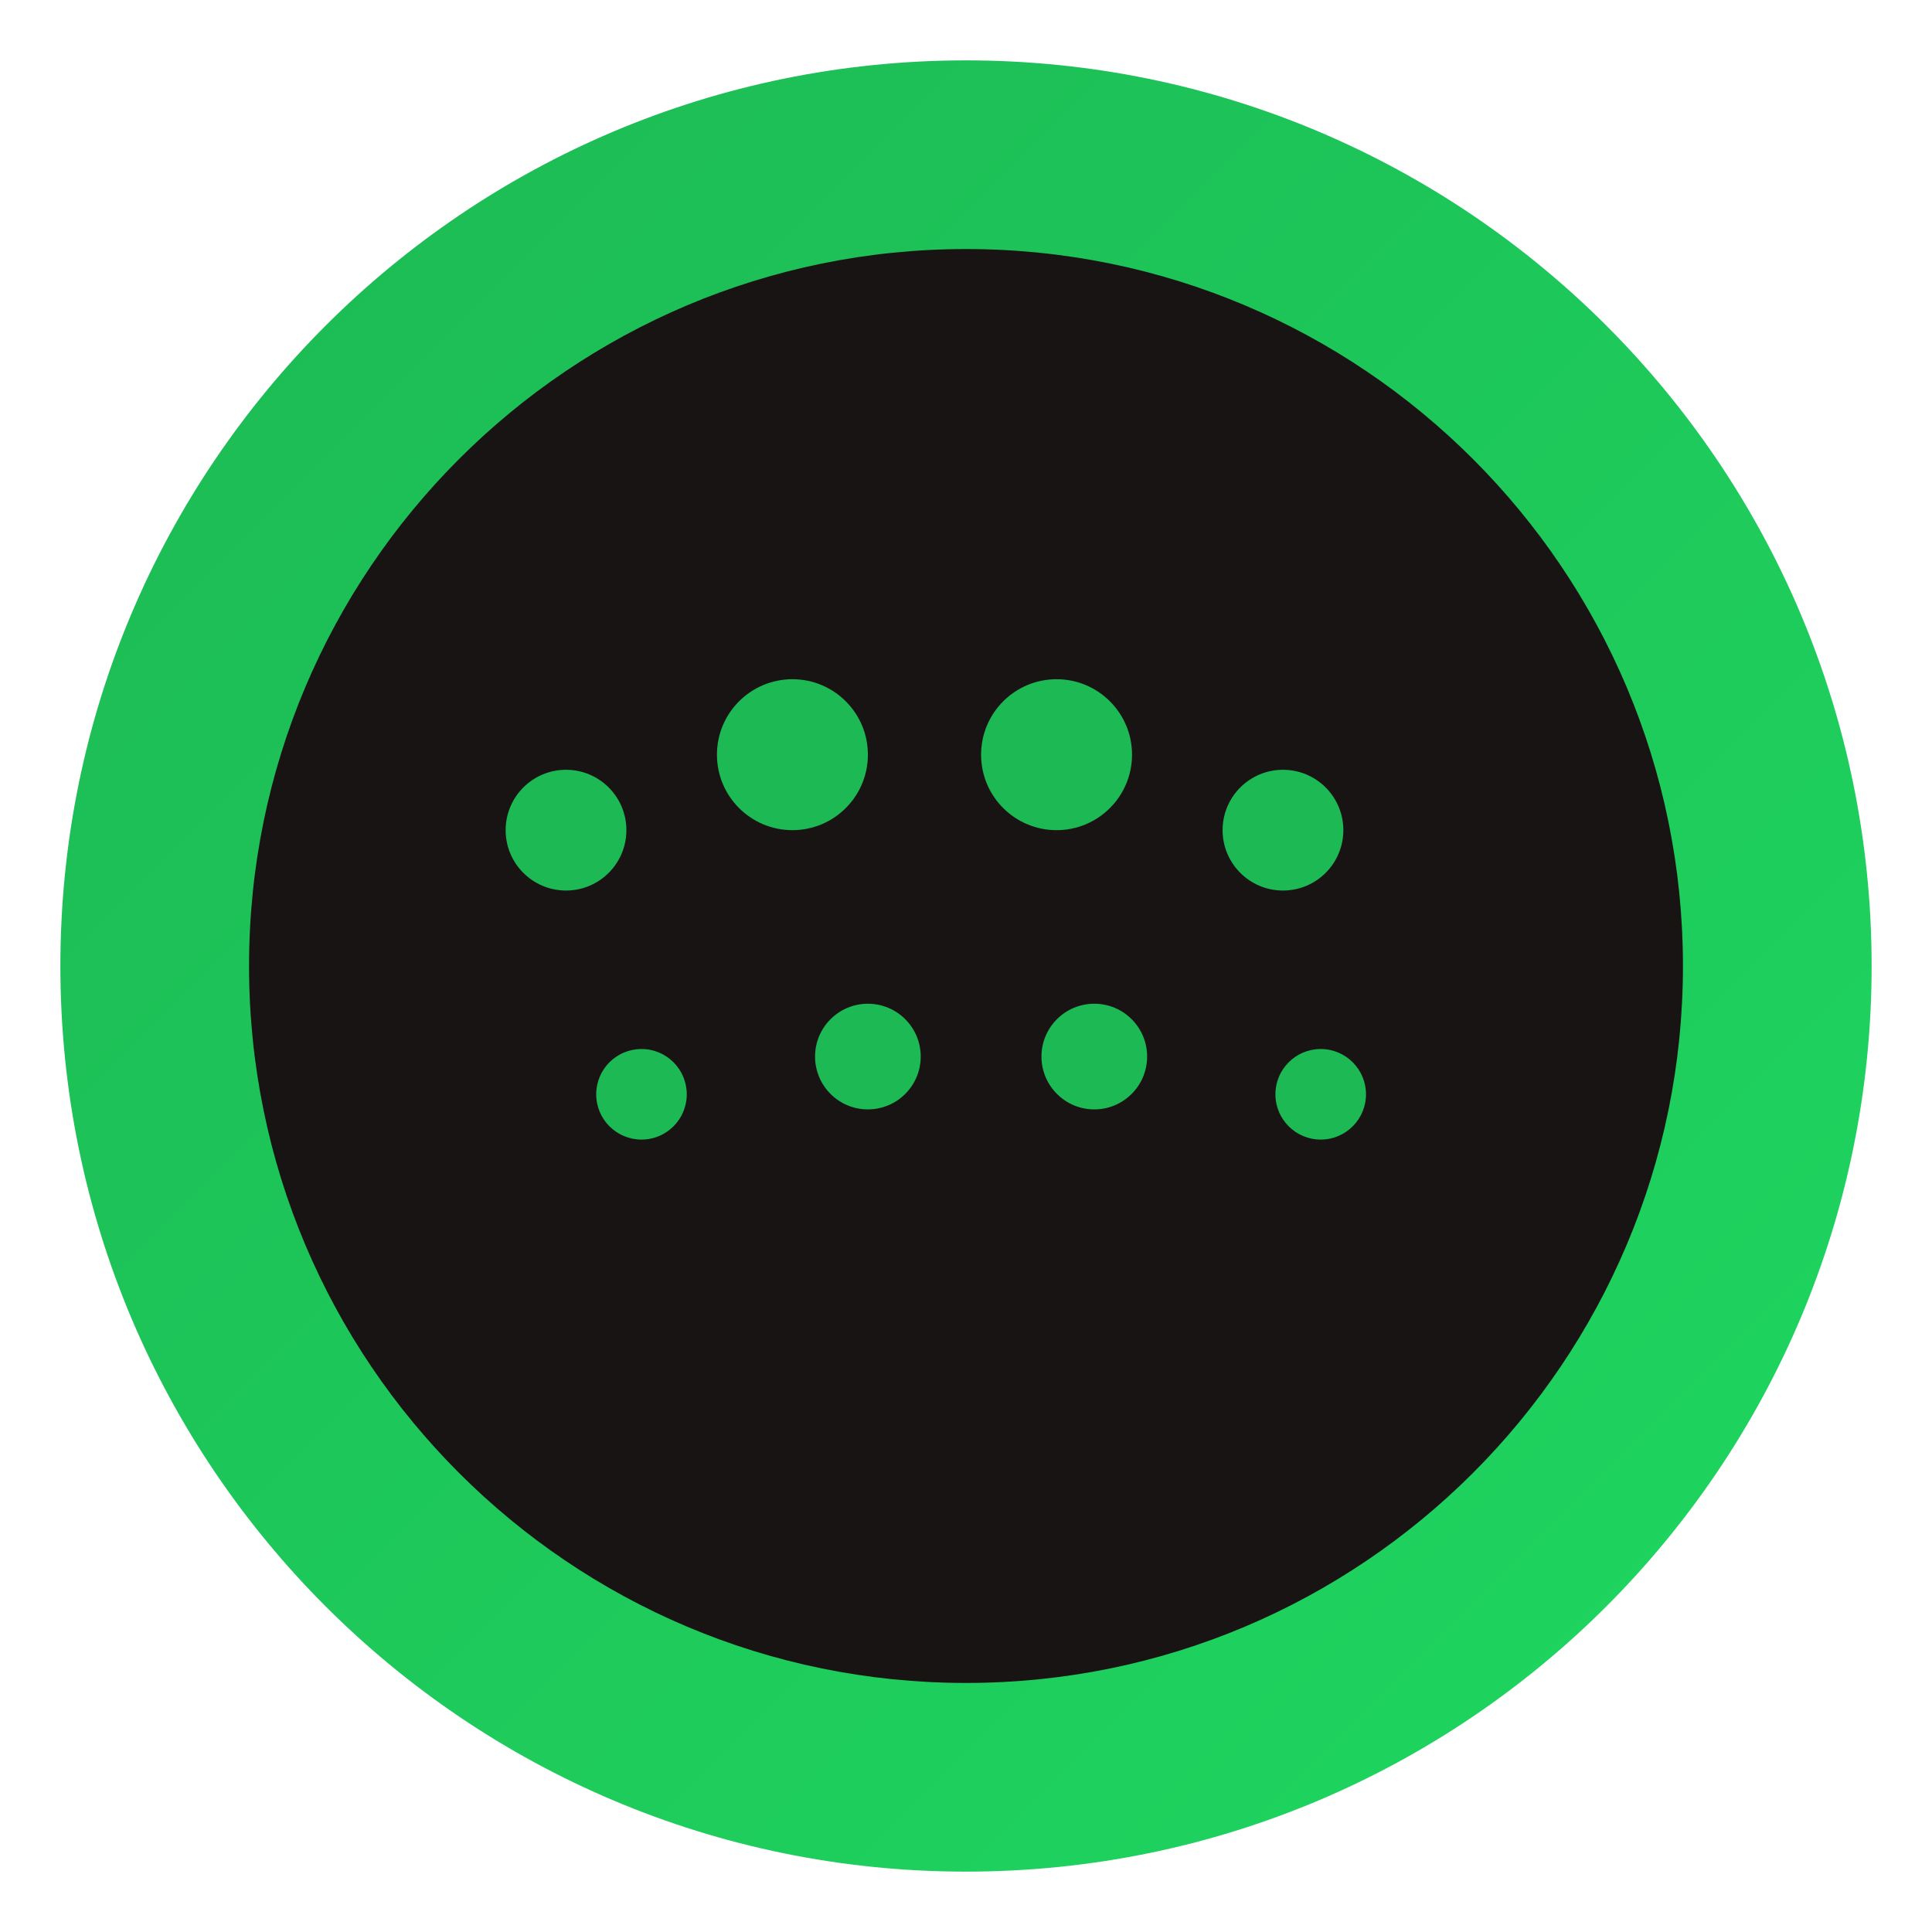
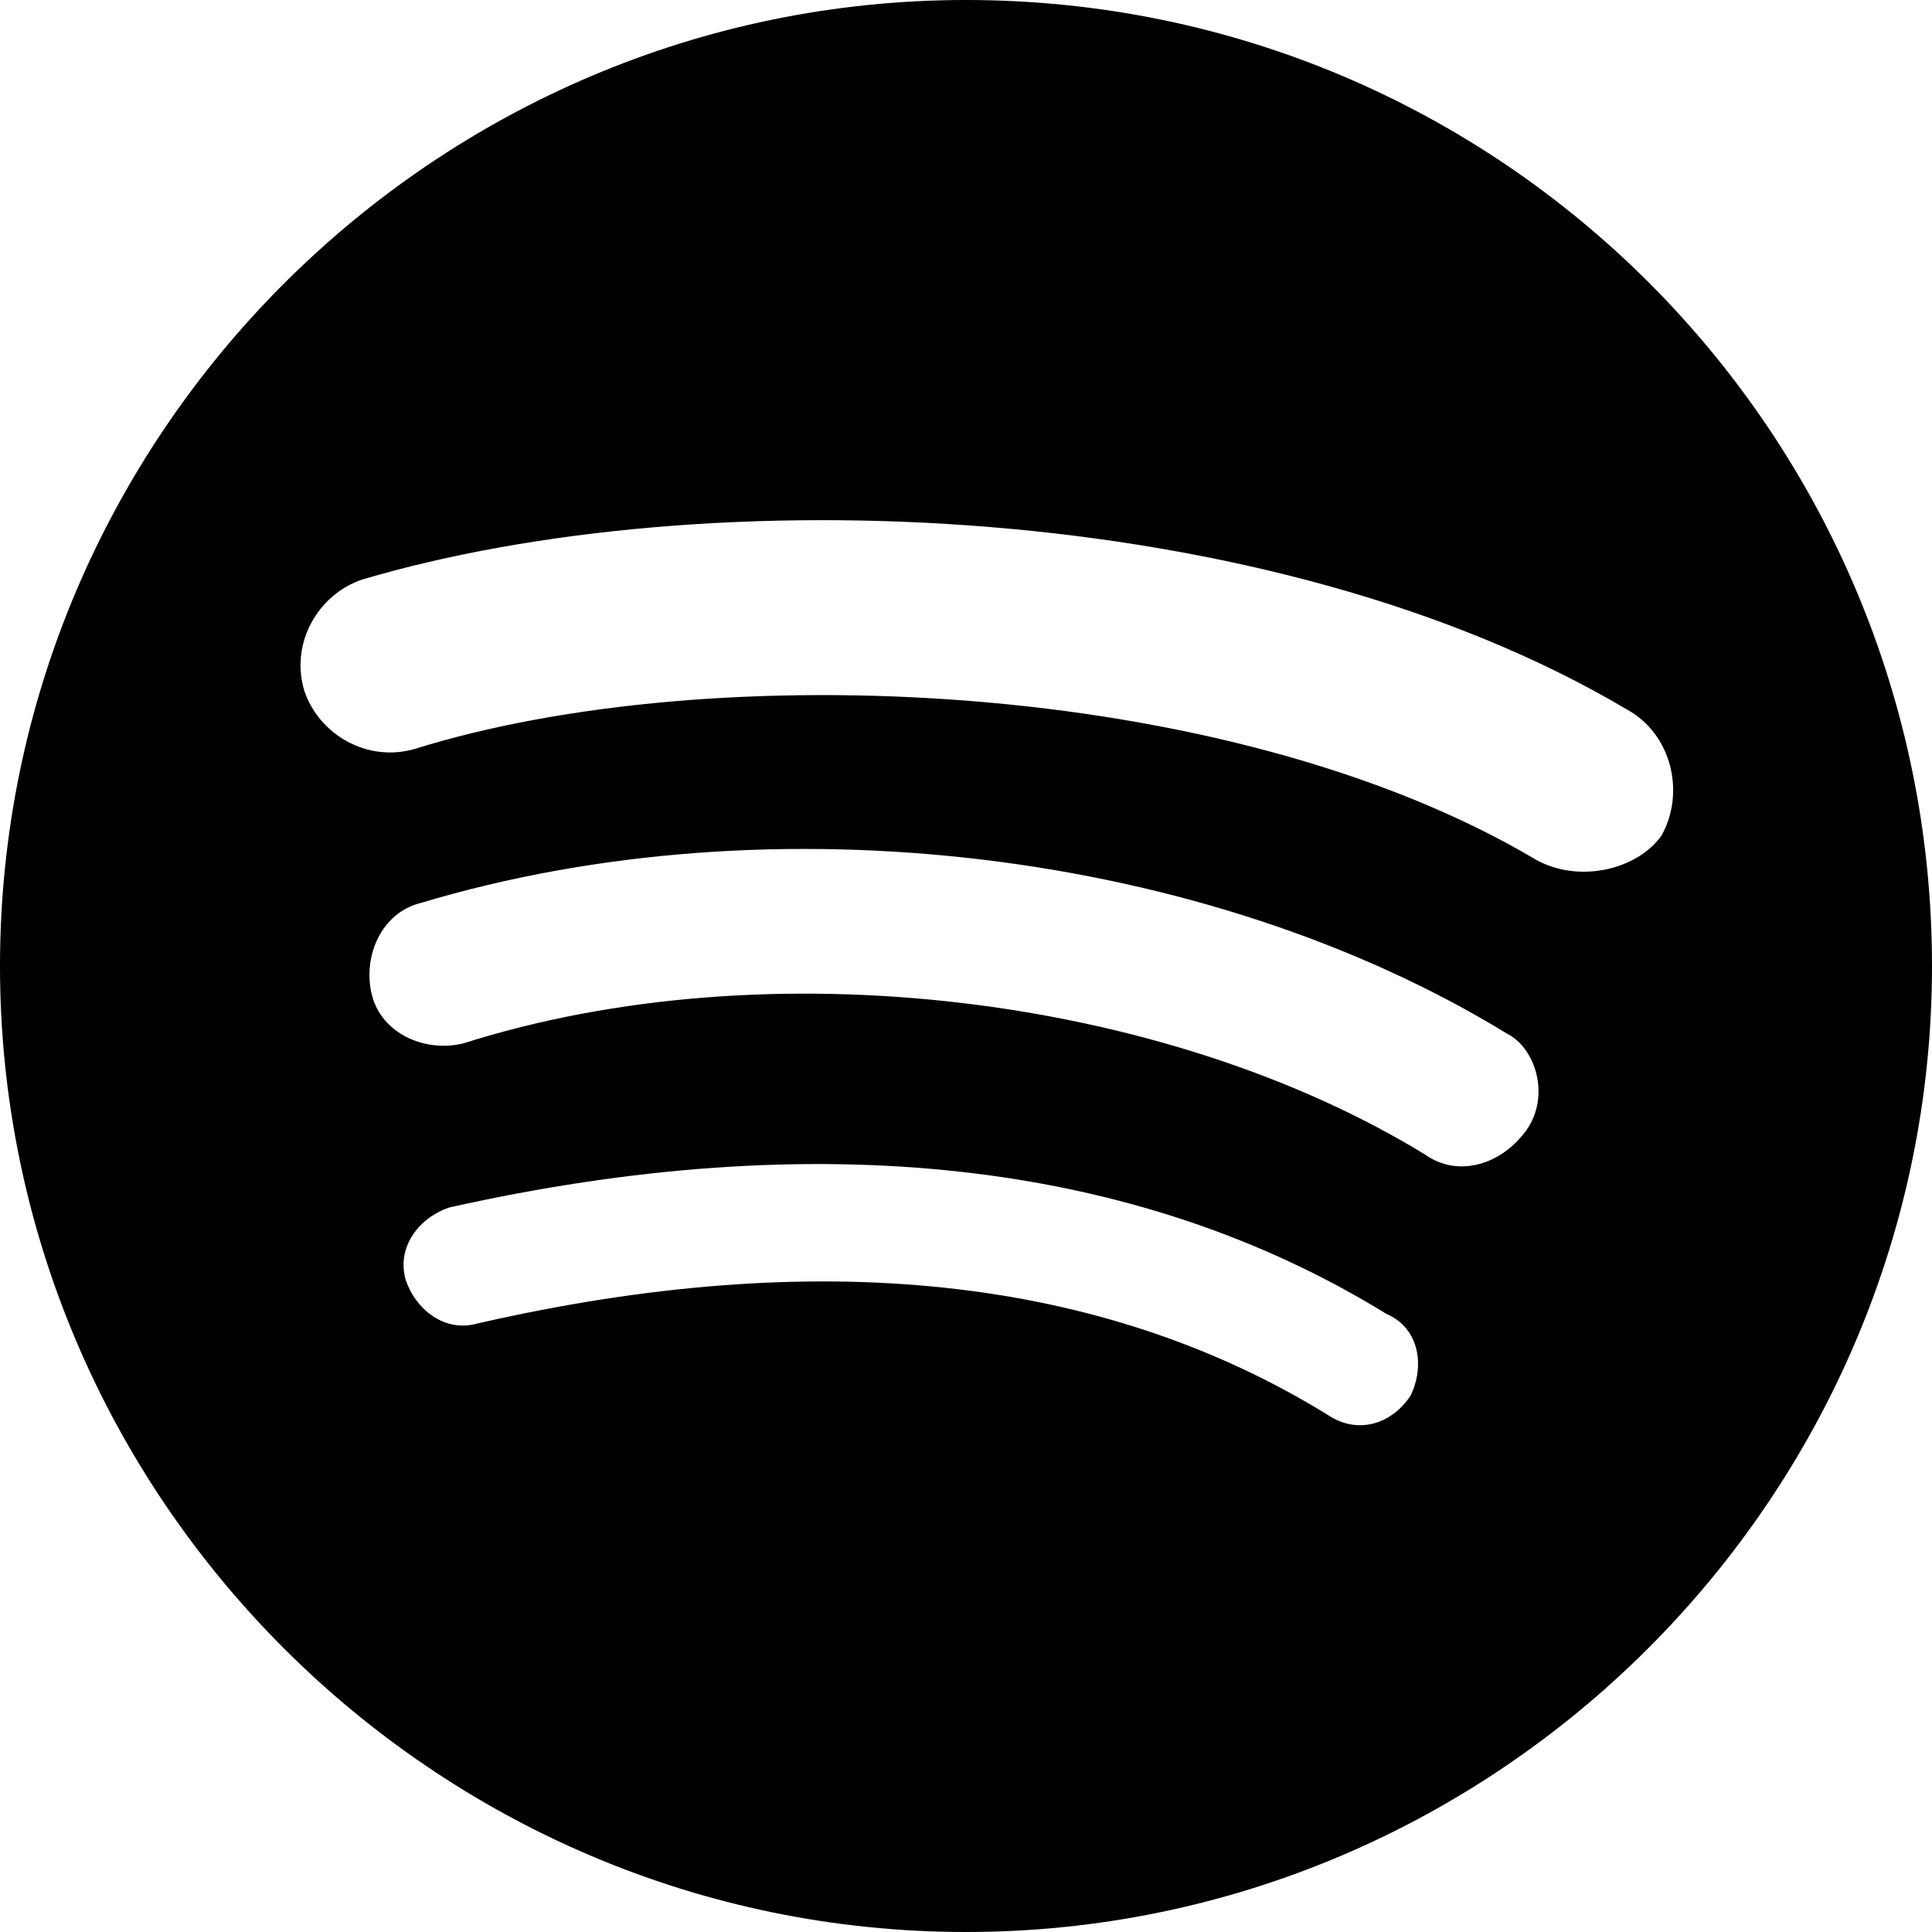
- <svg xmlns="http://www.w3.org/2000/svg" viewBox="0 0 256 256">
-   <defs>
-     <linearGradient id="spotifyGrad" x1="0%" y1="0%" x2="100%" y2="100%">
-       <stop offset="0%" style="stop-color:#1db954;stop-opacity:1" />
-       <stop offset="100%" style="stop-color:#1ed760;stop-opacity:1" />
-     </linearGradient>
-   </defs>
-   <circle cx="128" cy="128" r="120" fill="url(#spotifyGrad)" />
-   <circle cx="128" cy="128" r="95" fill="#191414" />
-   <g fill="#1db954">
-     <circle cx="75" cy="110" r="8" fill="#1db954" />
-     <circle cx="105" cy="100" r="10" fill="#1db954" />
-     <circle cx="140" cy="100" r="10" fill="#1db954" />
-     <circle cx="170" cy="110" r="8" fill="#1db954" />
-     <circle cx="85" cy="145" r="6" fill="#1db954" />
-     <circle cx="115" cy="140" r="7" fill="#1db954" />
-     <circle cx="145" cy="140" r="7" fill="#1db954" />
-     <circle cx="175" cy="145" r="6" fill="#1db954" />
-   </g>
+ <svg xmlns="http://www.w3.org/2000/svg" role="img" viewBox="0 0 24 24">
+   <path d="M12 0C5.4 0 0 5.4 0 12s5.4 12 12 12 12-5.4 12-12S18.66 0 12 0zm5.521 17.34c-.24.359-.66.48-1.021.24-2.82-1.74-6.36-2.101-10.561-1.141-.418.122-.779-.179-.899-.539-.12-.421.18-.78.54-.9 4.56-1.021 8.52-.6 11.64 1.32.42.18.479.659.301 1.02zm1.44-3.3c-.301.42-.841.6-1.262.3-3.239-1.98-8.159-2.58-11.939-1.38-.479.12-1.02-.12-1.14-.6-.12-.48.12-1.021.6-1.141C9.6 9.9 15 10.561 18.72 12.84c.361.181.54.78.241 1.2zm.12-3.36C15.24 8.4 8.82 8.16 5.16 9.301c-.6.179-1.2-.181-1.38-.721-.18-.601.18-1.2.72-1.381 4.26-1.26 11.28-1.02 15.721 1.621.539.3.719 1.02.419 1.56-.299.421-1.02.599-1.559.3z" />
</svg>
